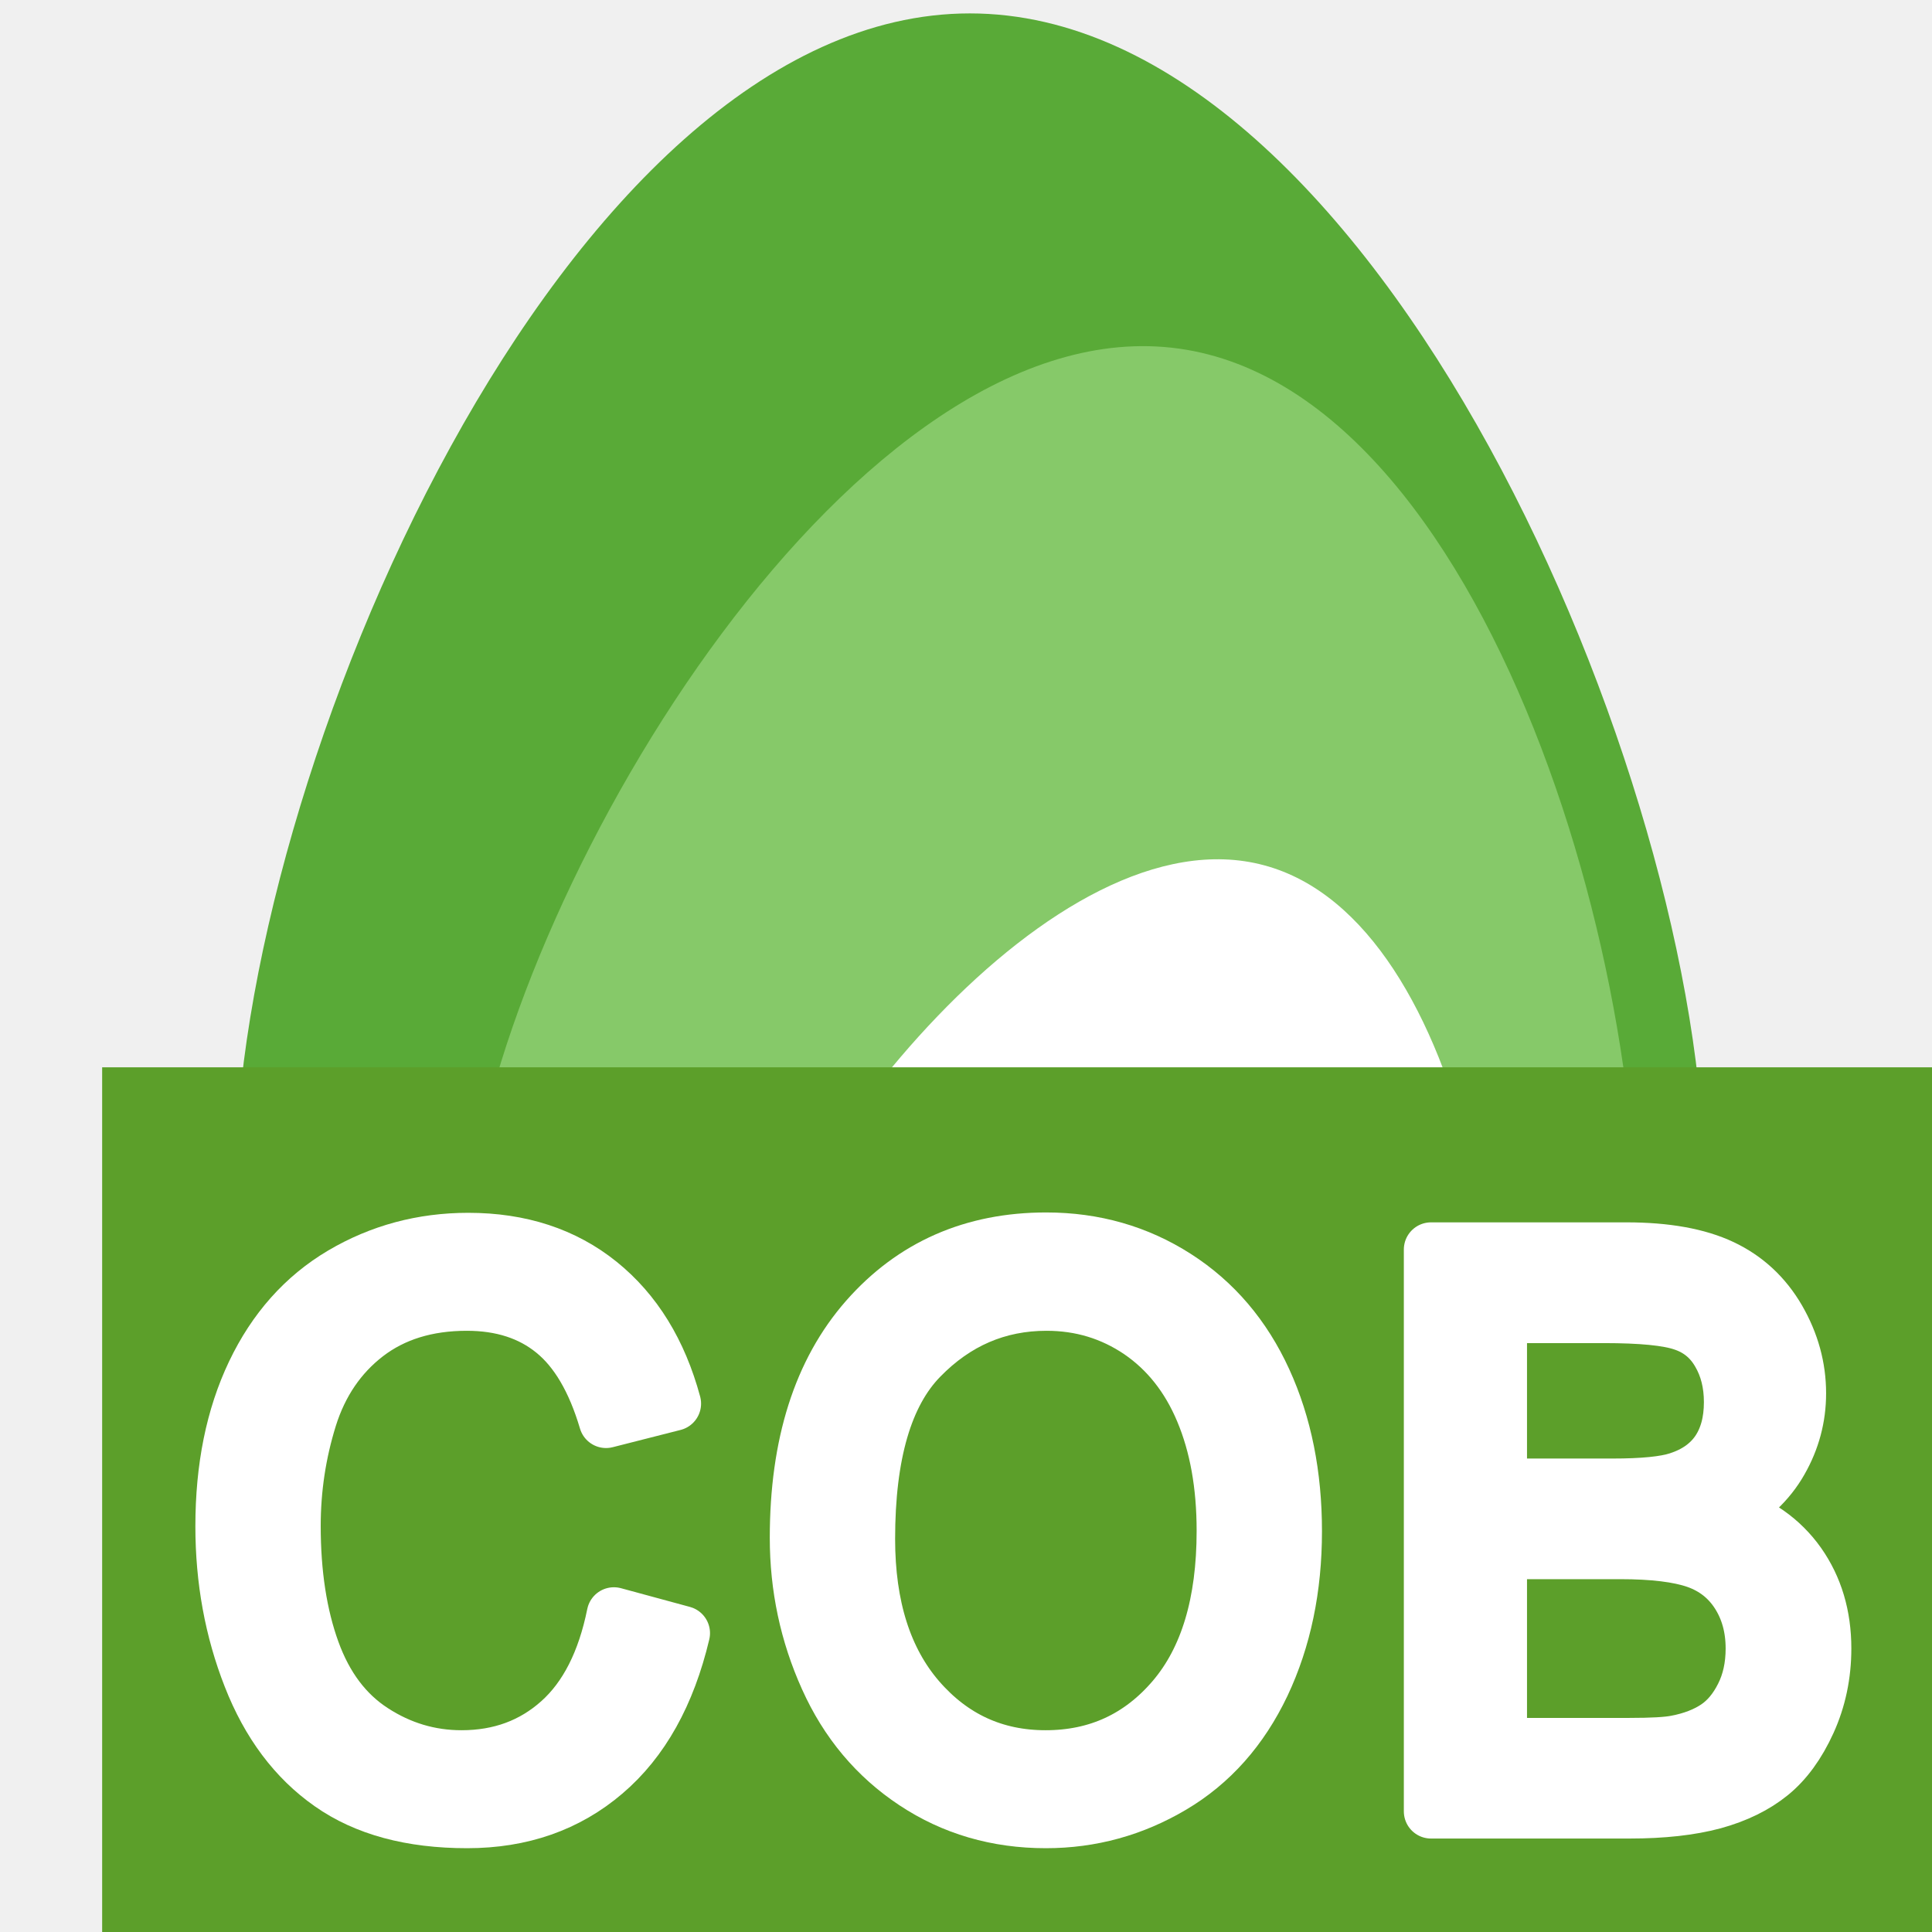
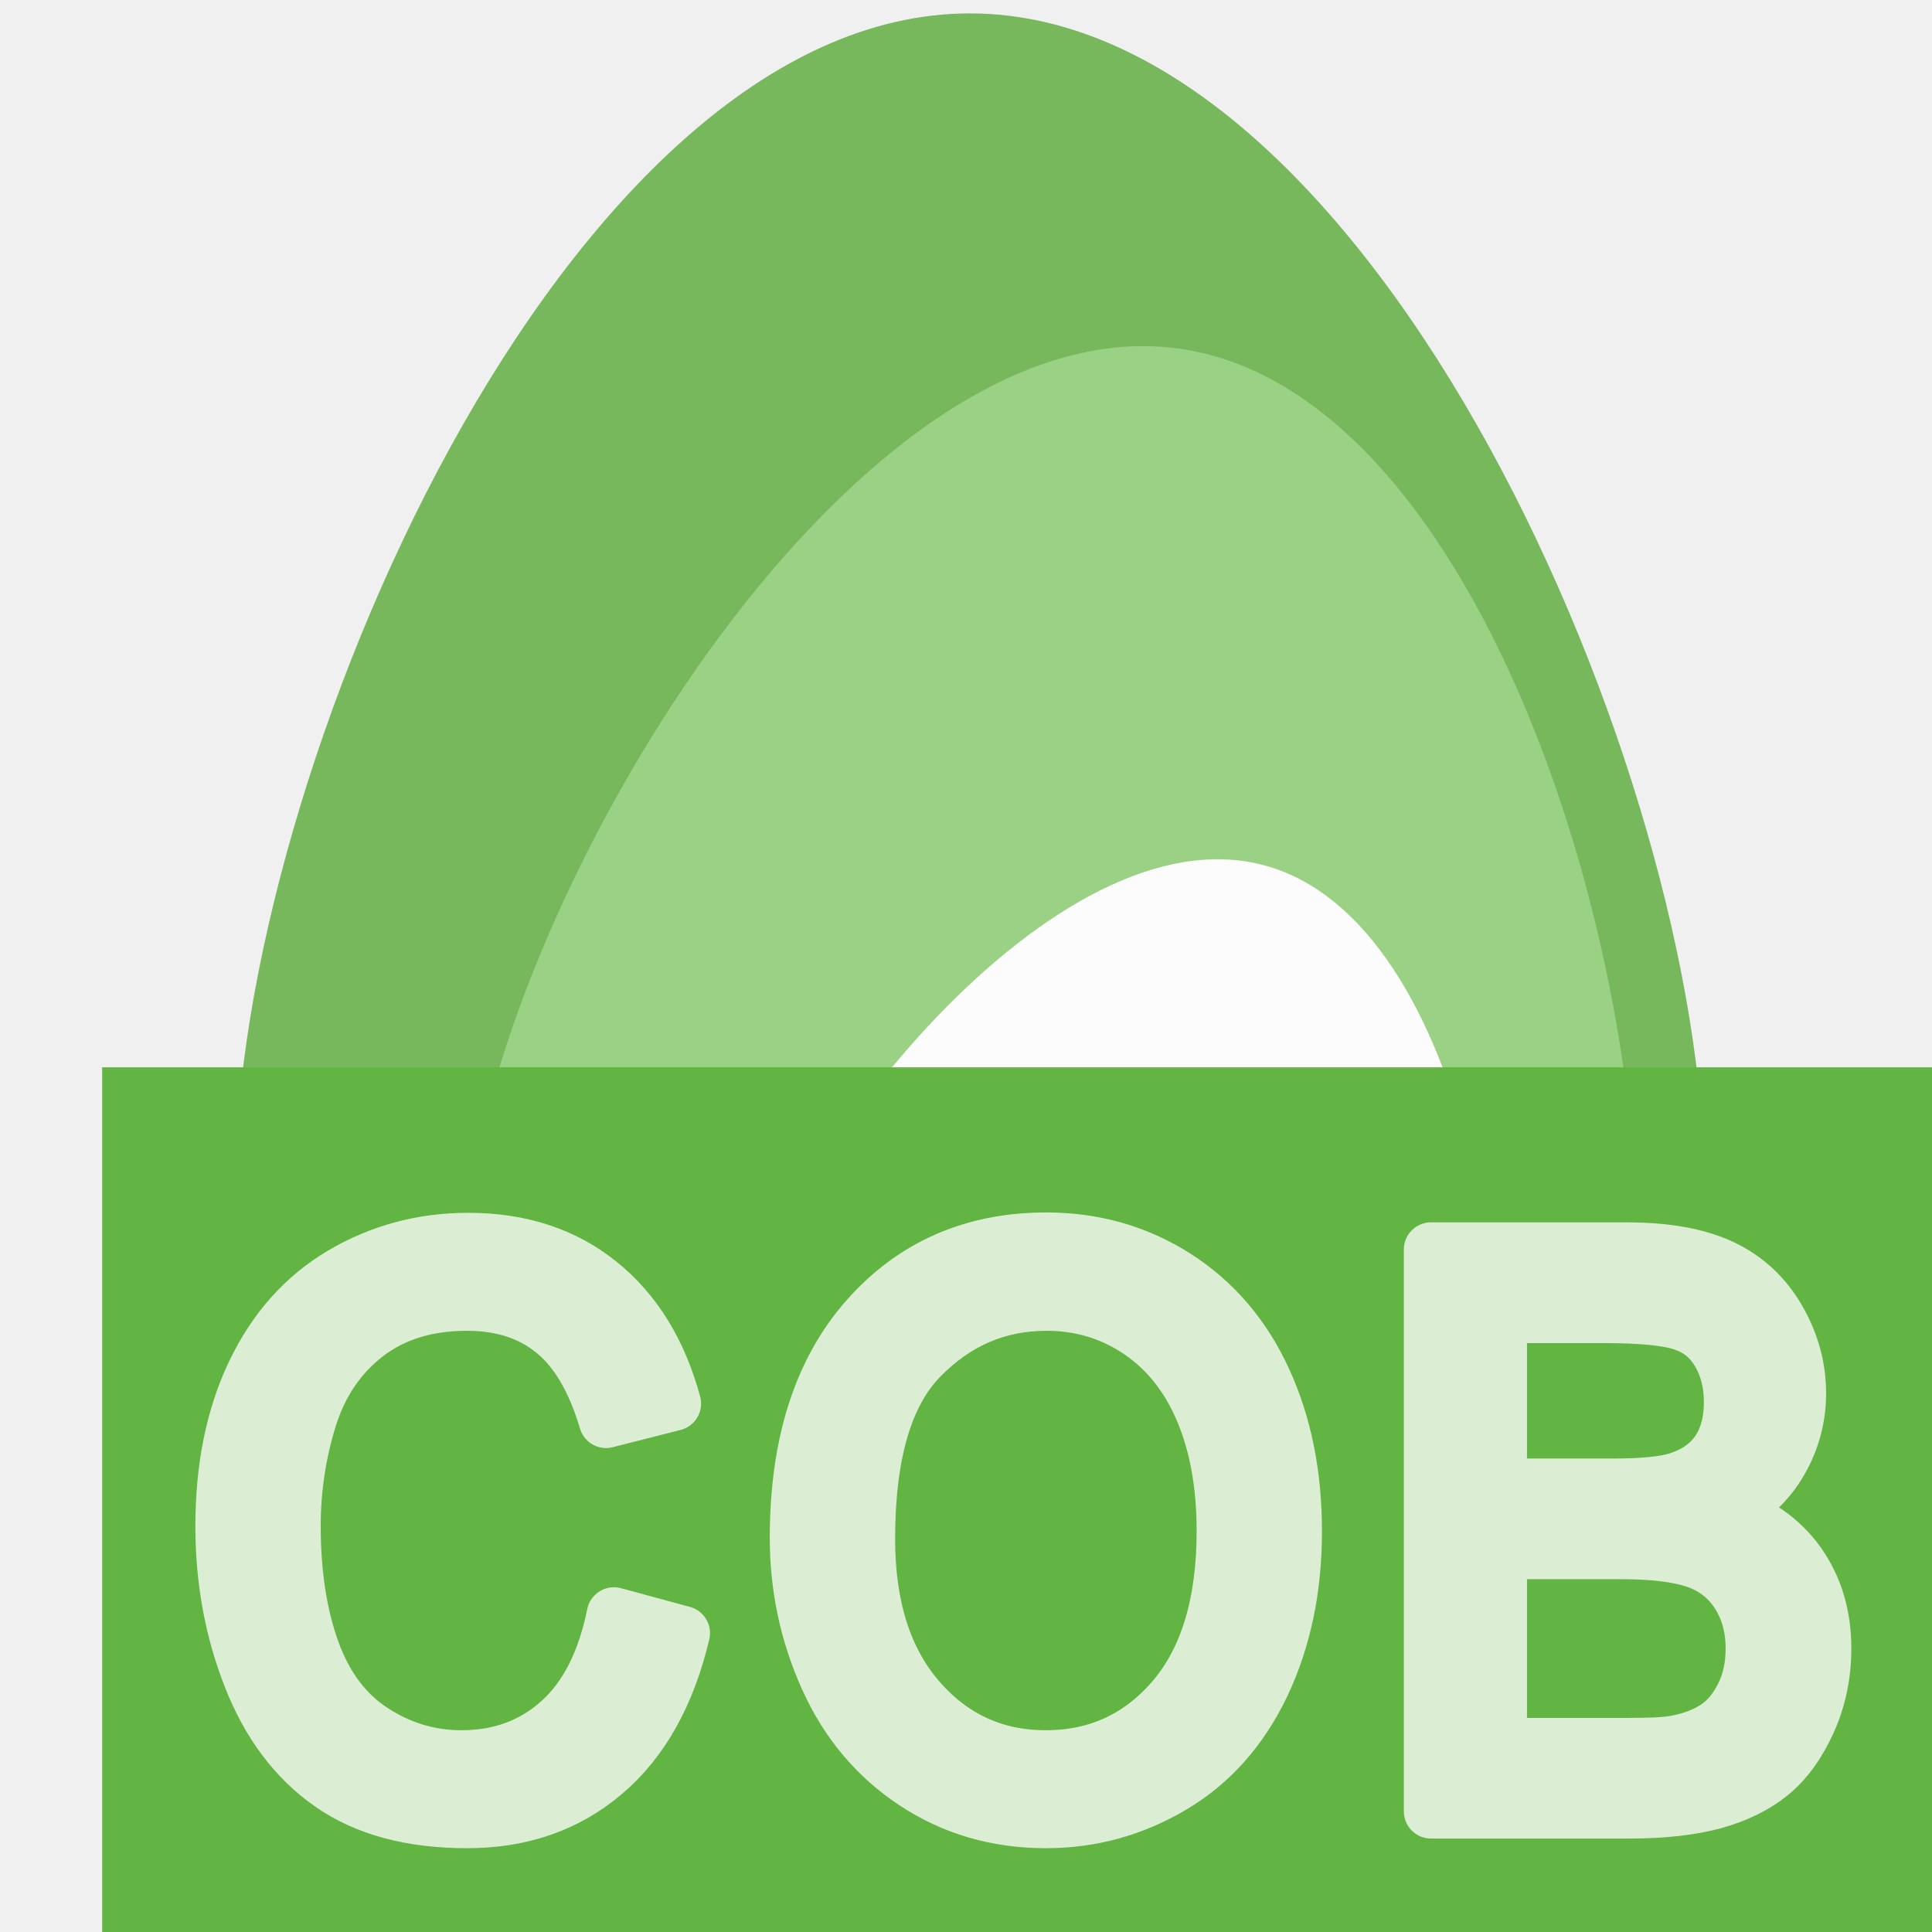
<svg xmlns="http://www.w3.org/2000/svg" width="100%" height="100%" viewBox="0 0 16 16" version="1.1" xml:space="preserve" style="fill-rule:evenodd;clip-rule:evenodd;stroke-linejoin:round;stroke-miterlimit:2;">
  <rect id="C2-Cob" x="0" y="0" width="16" height="16" style="fill:none;" />
  <clipPath id="_clip1">
    <rect x="0" y="0" width="16" height="16" />
  </clipPath>
  <g clip-path="url(#_clip1)">
-     <g>
+     <g opacity="0.8">
      <path d="M8.032,0.111C11.389,0.111 14.114,6.449 14.114,9.806C14.114,13.163 11.389,15.889 8.032,15.889C4.675,15.889 1.949,13.163 1.949,9.806C1.949,6.449 4.675,0.111 8.032,0.111Z" style="fill:rgb(89,170,55);" />
      <path d="M9.763,2.887C12.412,3.255 13.868,8.555 13.5,11.204C13.132,13.853 10.682,15.704 8.034,15.336C5.385,14.968 3.533,12.519 3.901,9.87C4.269,7.221 7.115,2.519 9.763,2.887Z" style="fill:rgb(134,201,105);" />
      <path d="M10.469,7.166C12.194,7.629 12.719,11.262 12.255,12.987C11.791,14.711 10.015,15.735 8.29,15.271C6.565,14.808 5.542,13.031 6.005,11.306C6.469,9.582 8.745,6.702 10.469,7.166Z" style="fill:white;" />
    </g>
-     <rect x="0.846" y="8.839" width="16" height="7.416" style="fill:rgb(92,159,42);" />
-     <g id="Text">
+     <rect x="0.846" y="8.839" width="16" height="7.416" style="fill:rgb(98,181,67);" />
+     <g id="Text" opacity="0.77">
      <path d="M5.084,13.37L5.655,13.525C5.535,14.031 5.32,14.417 5.009,14.682C4.698,14.948 4.318,15.081 3.869,15.081C3.404,15.081 3.026,14.979 2.735,14.774C2.444,14.57 2.222,14.274 2.071,13.887C1.919,13.5 1.843,13.084 1.843,12.64C1.843,12.155 1.928,11.733 2.1,11.372C2.272,11.011 2.516,10.737 2.832,10.55C3.149,10.363 3.498,10.269 3.878,10.269C4.309,10.269 4.672,10.388 4.966,10.625C5.26,10.862 5.465,11.195 5.581,11.624L5.019,11.767C4.919,11.429 4.774,11.182 4.584,11.028C4.394,10.873 4.154,10.796 3.866,10.796C3.535,10.796 3.258,10.882 3.035,11.053C2.813,11.224 2.656,11.455 2.566,11.743C2.476,12.032 2.431,12.33 2.431,12.637C2.431,13.032 2.484,13.378 2.591,13.673C2.698,13.968 2.864,14.189 3.09,14.335C3.315,14.481 3.559,14.554 3.822,14.554C4.142,14.554 4.412,14.454 4.634,14.255C4.855,14.057 5.005,13.761 5.084,13.37Z" style="fill:white;fill-rule:nonzero;stroke:white;stroke-width:0.45px;" />
      <path d="M6.6,12.735C6.6,11.963 6.792,11.358 7.176,10.921C7.56,10.484 8.057,10.266 8.664,10.266C9.062,10.266 9.421,10.369 9.741,10.574C10.061,10.779 10.304,11.065 10.472,11.432C10.64,11.799 10.723,12.216 10.723,12.681C10.723,13.153 10.635,13.575 10.459,13.948C10.282,14.32 10.032,14.602 9.709,14.793C9.385,14.985 9.036,15.081 8.661,15.081C8.256,15.081 7.893,14.975 7.573,14.763C7.254,14.552 7.011,14.263 6.847,13.897C6.682,13.531 6.6,13.144 6.6,12.735ZM7.188,12.745C7.188,13.305 7.328,13.747 7.607,14.07C7.886,14.392 8.237,14.554 8.659,14.554C9.088,14.554 9.441,14.391 9.719,14.065C9.996,13.739 10.135,13.277 10.135,12.678C10.135,12.299 10.076,11.969 9.957,11.686C9.839,11.404 9.665,11.185 9.437,11.029C9.208,10.874 8.952,10.796 8.667,10.796C8.263,10.796 7.916,10.946 7.625,11.245C7.333,11.544 7.188,12.044 7.188,12.745Z" style="fill:white;fill-rule:nonzero;stroke:white;stroke-width:0.45px;" />
      <path d="M11.851,15.001L11.851,10.348L13.469,10.348C13.798,10.348 14.062,10.396 14.261,10.49C14.46,10.584 14.616,10.729 14.729,10.924C14.842,11.12 14.898,11.325 14.898,11.539C14.898,11.738 14.848,11.925 14.748,12.1C14.648,12.276 14.497,12.418 14.295,12.526C14.556,12.608 14.756,12.749 14.897,12.948C15.037,13.147 15.107,13.382 15.107,13.652C15.107,13.87 15.064,14.073 14.979,14.26C14.894,14.447 14.788,14.592 14.663,14.693C14.537,14.795 14.38,14.872 14.191,14.924C14.001,14.975 13.77,15.001 13.495,15.001L11.851,15.001ZM12.421,12.304L13.354,12.304C13.607,12.304 13.788,12.286 13.898,12.25C14.043,12.203 14.152,12.126 14.226,12.018C14.299,11.91 14.336,11.775 14.336,11.612C14.336,11.457 14.302,11.321 14.233,11.204C14.165,11.086 14.067,11.006 13.939,10.963C13.812,10.919 13.593,10.898 13.283,10.898L12.421,10.898L12.421,12.304ZM12.421,14.452L13.495,14.452C13.679,14.452 13.809,14.445 13.883,14.43C14.015,14.405 14.124,14.362 14.213,14.303C14.301,14.244 14.373,14.158 14.43,14.044C14.487,13.931 14.516,13.801 14.516,13.652C14.516,13.479 14.474,13.328 14.392,13.2C14.31,13.072 14.196,12.982 14.049,12.93C13.903,12.879 13.693,12.853 13.419,12.853L12.421,12.853L12.421,14.452Z" style="fill:white;fill-rule:nonzero;stroke:white;stroke-width:0.45px;" />
    </g>
  </g>
</svg>
